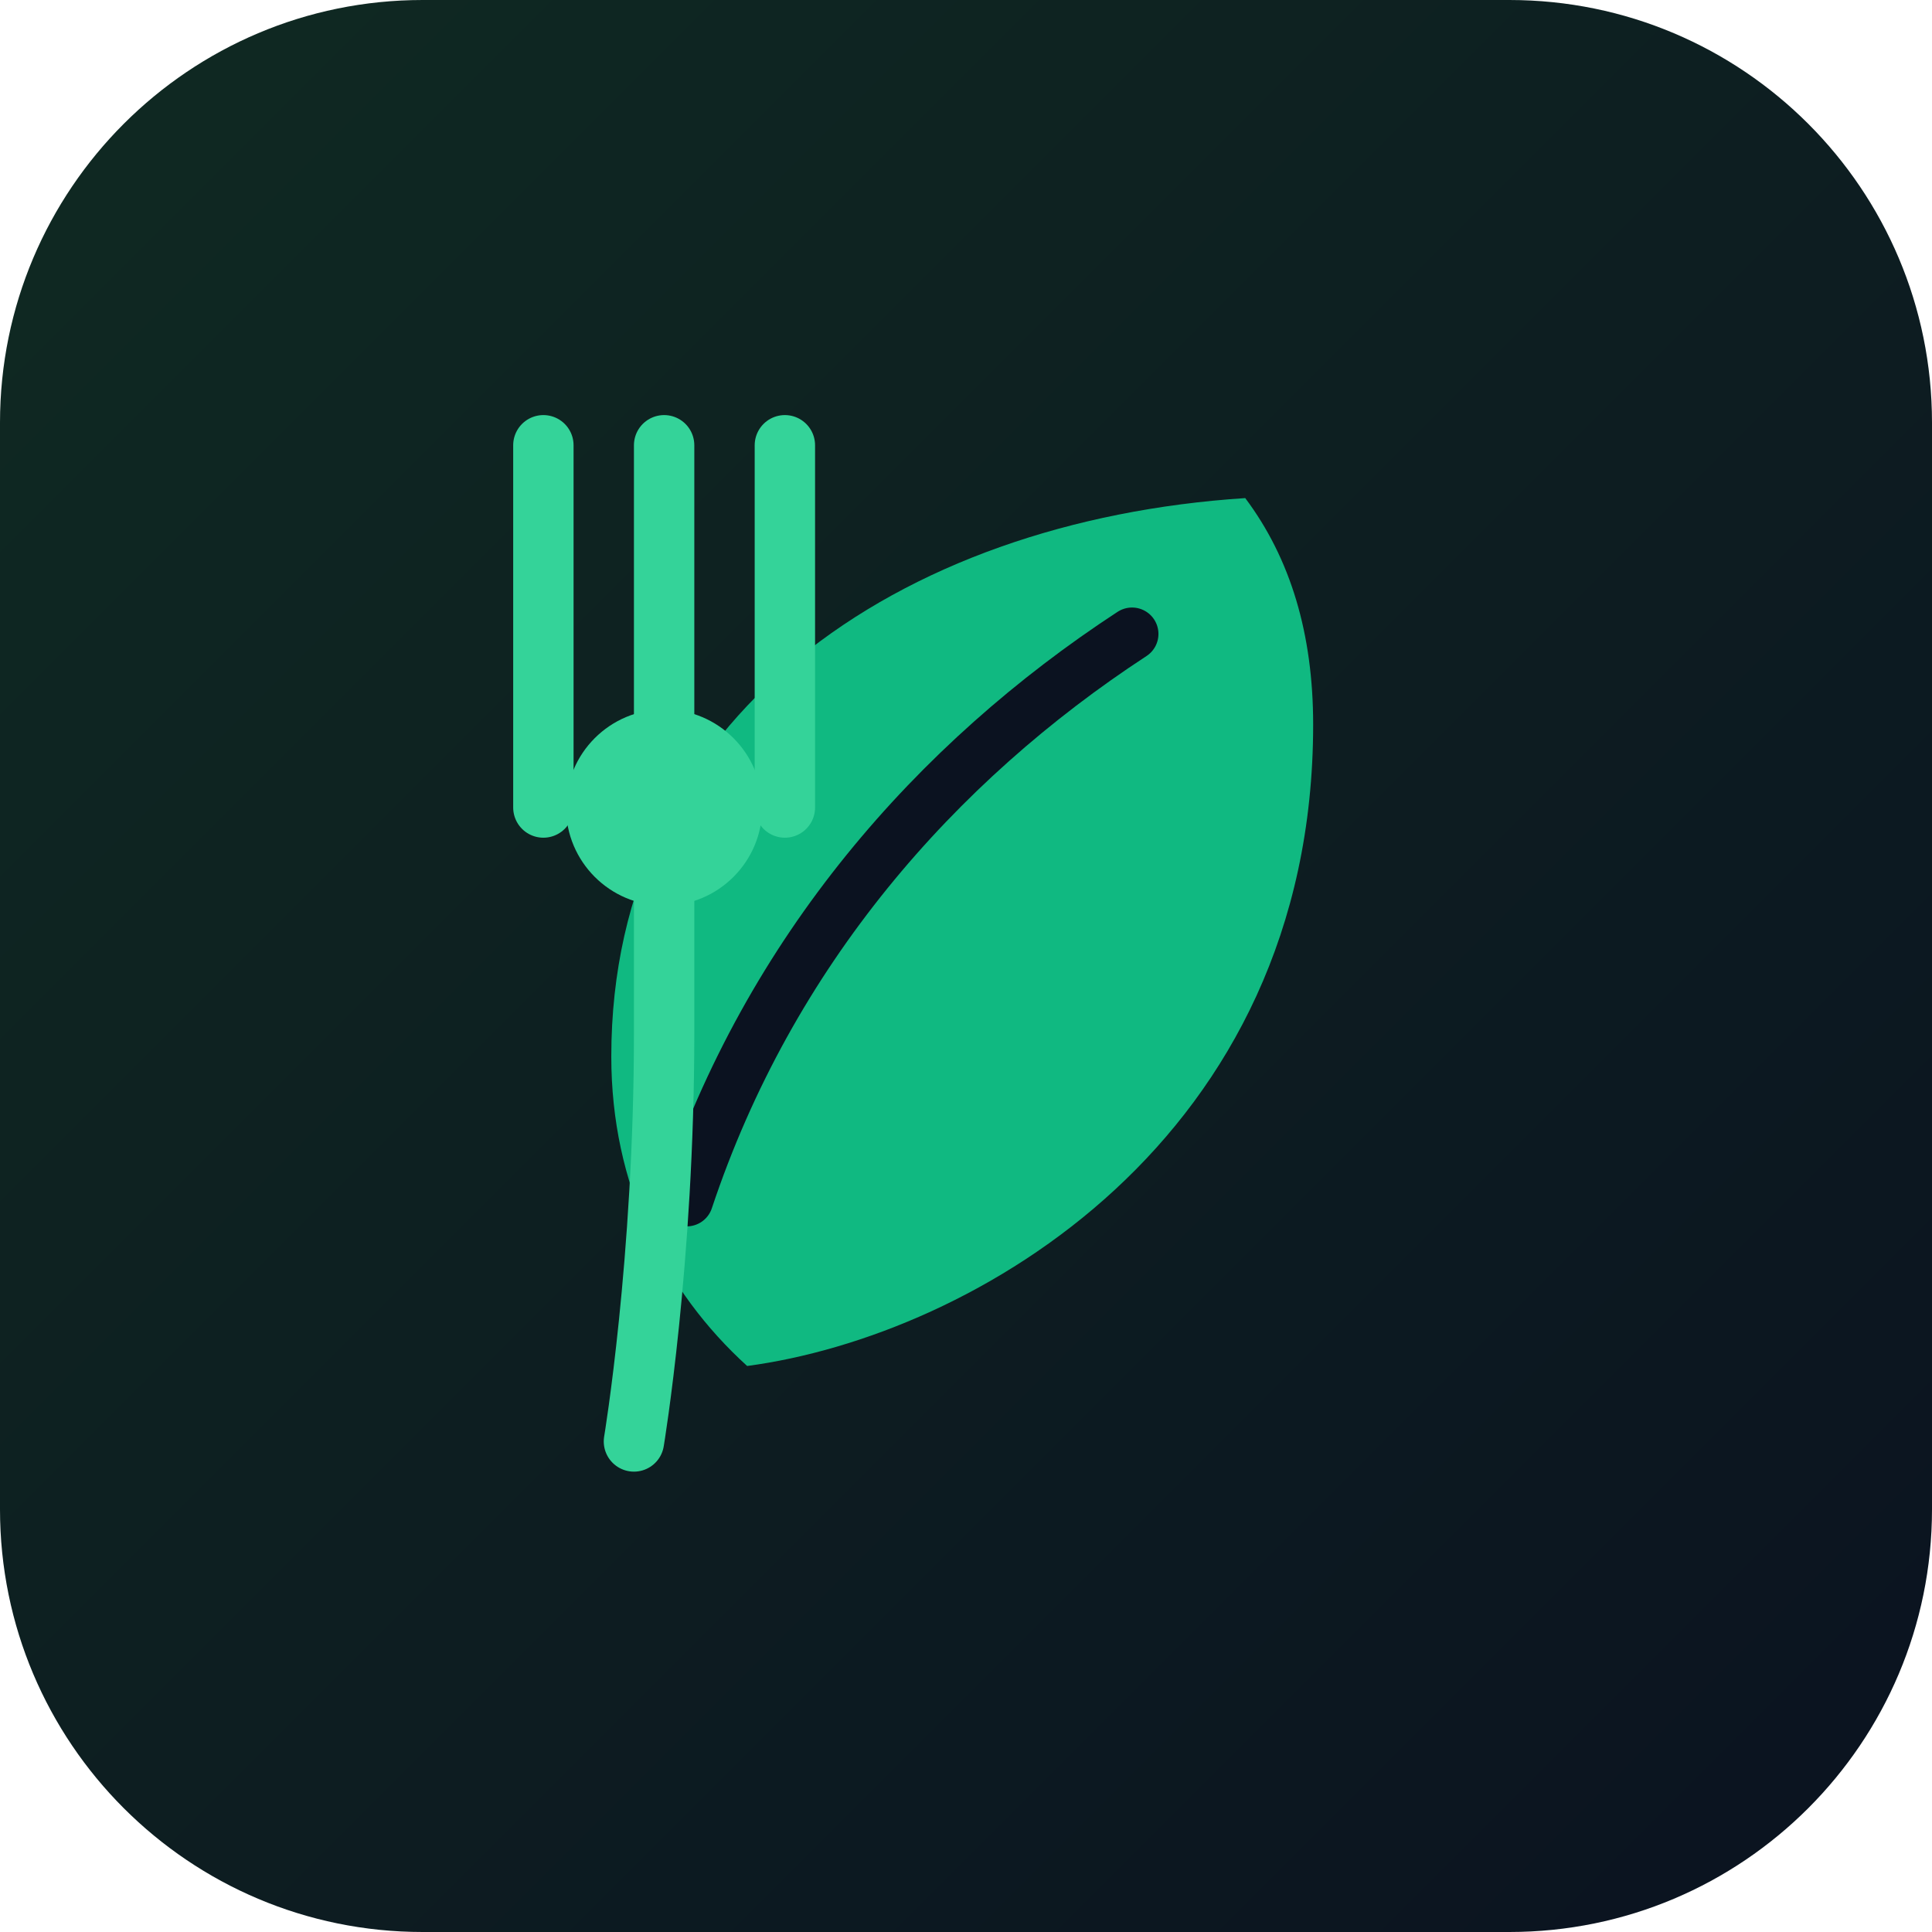
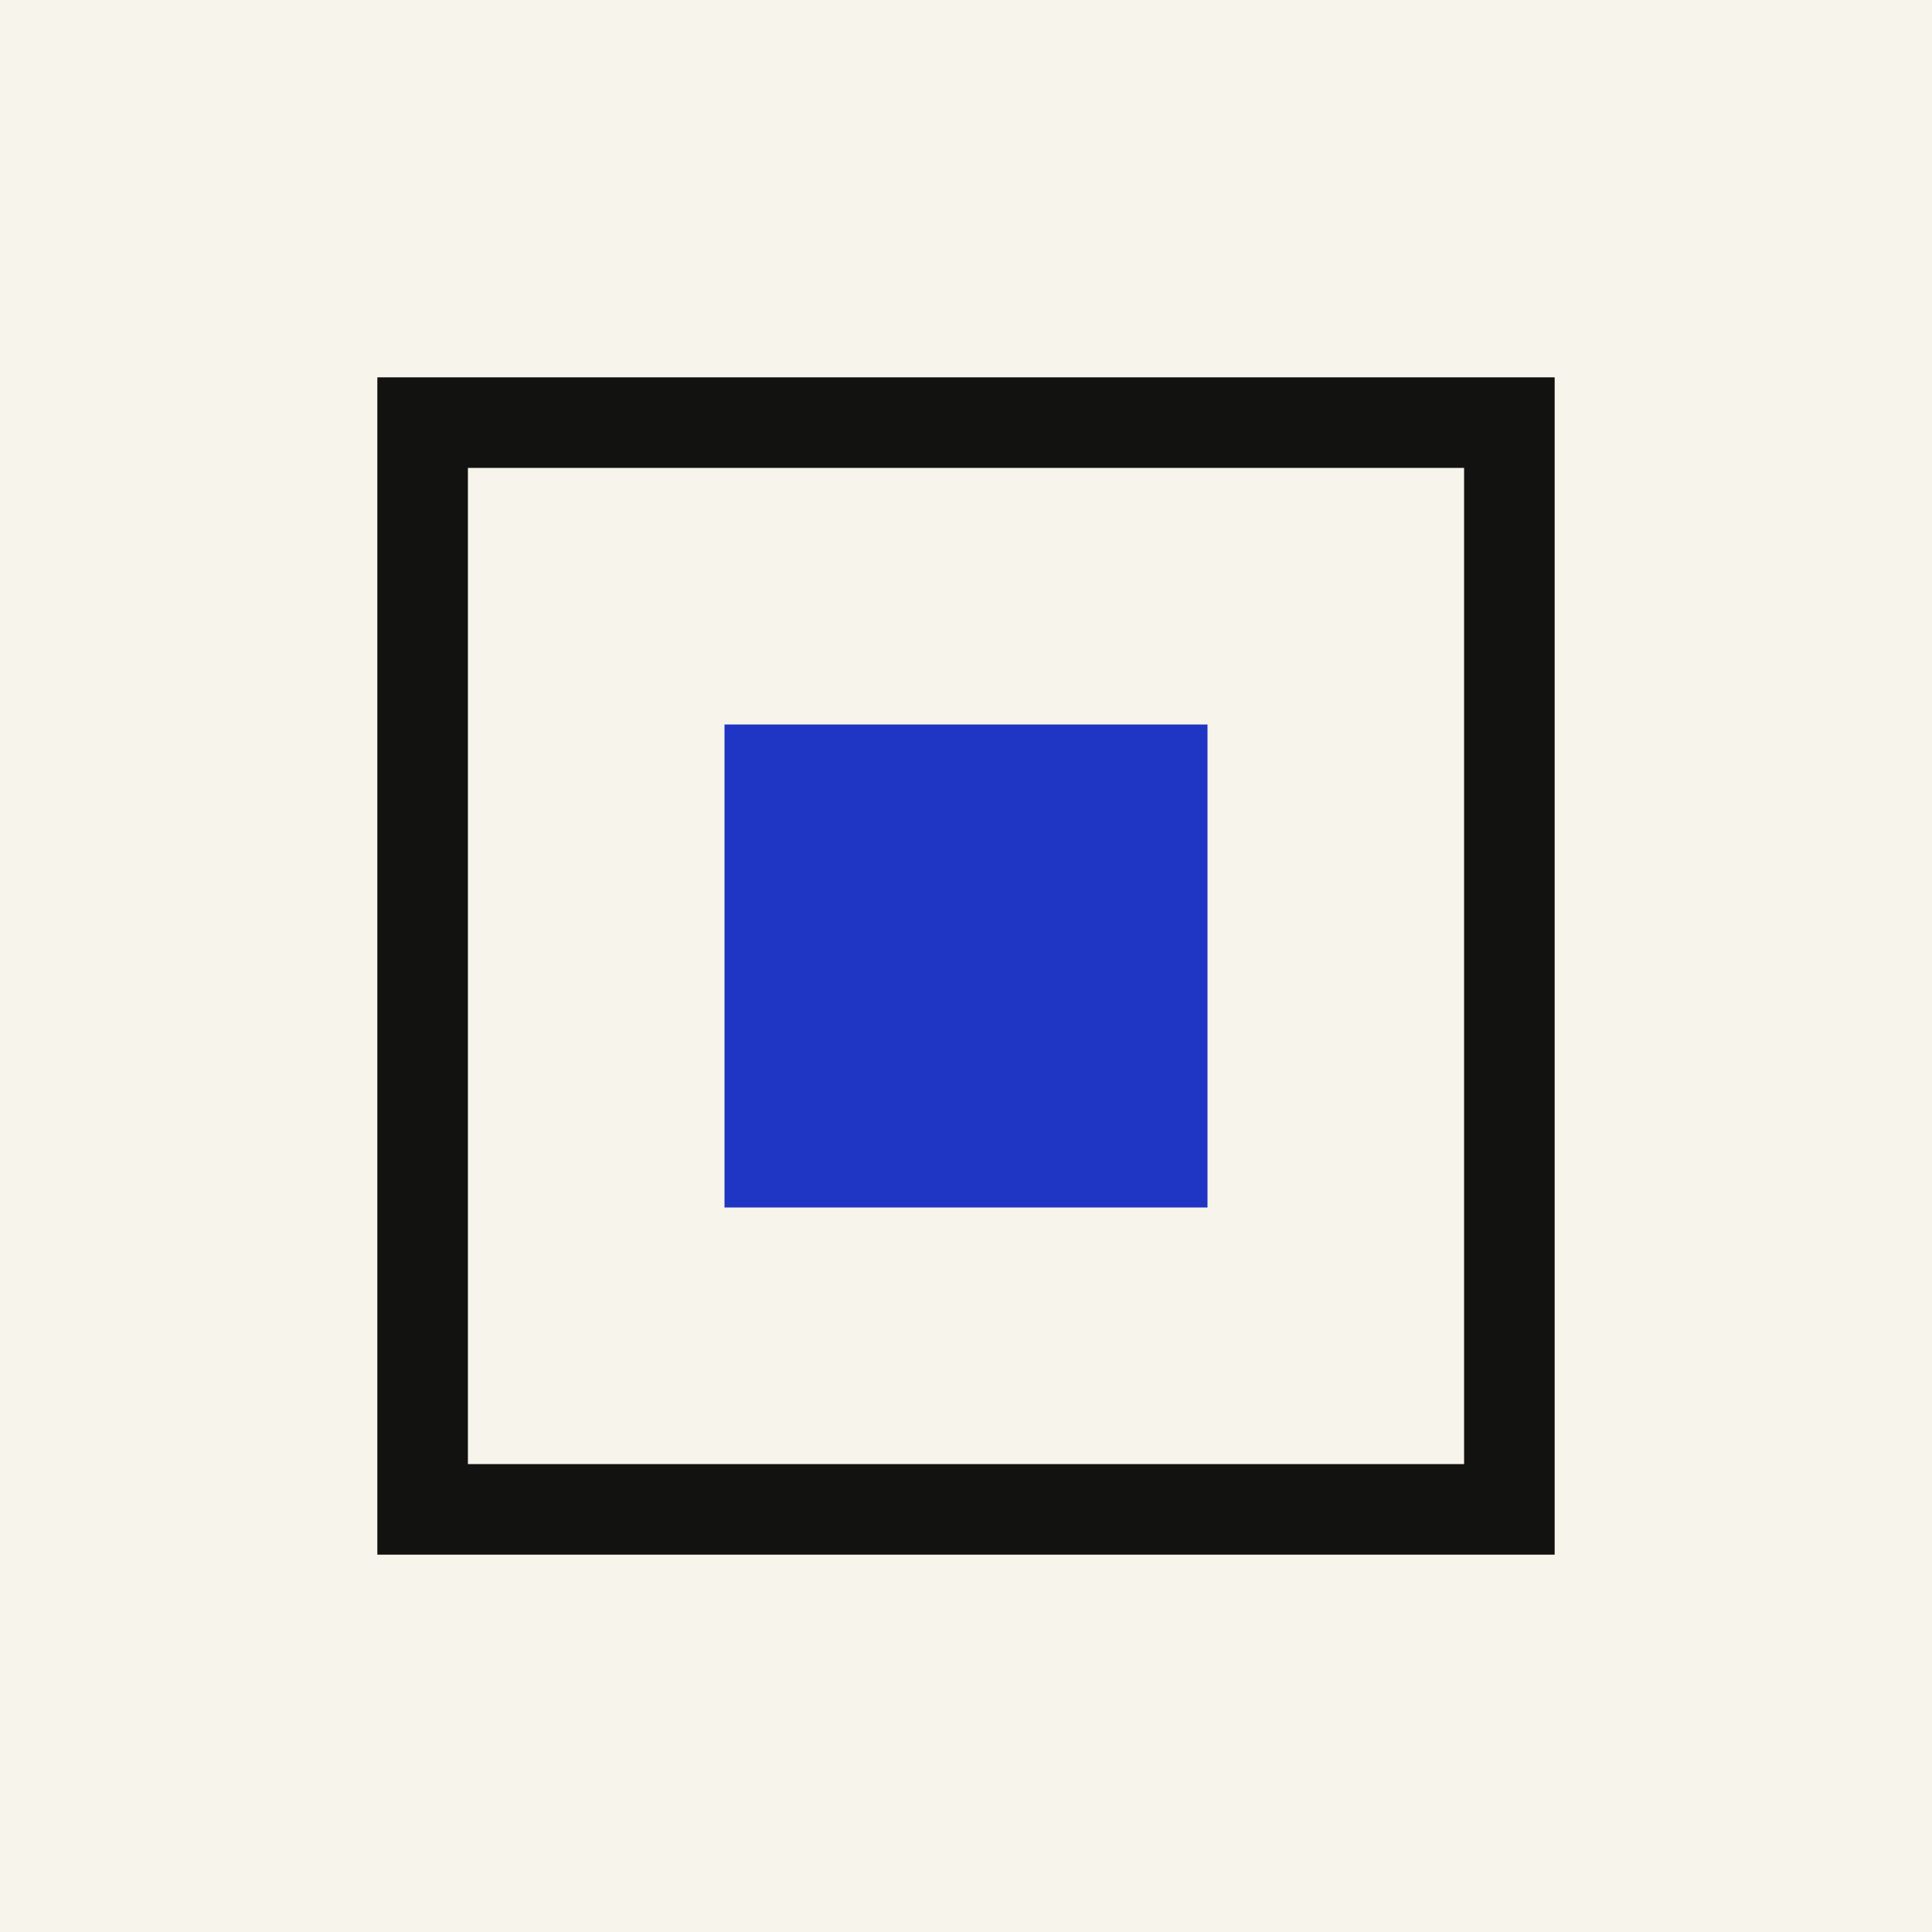
- <svg xmlns="http://www.w3.org/2000/svg" viewBox="0 0 512 512" width="512" height="512" role="img" aria-label="Nutrition Tracker">
-   <defs>
-     <linearGradient id="bg" x1="0" y1="0" x2="1" y2="1">
-       <stop offset="0" stop-color="#0f2a22" />
-       <stop offset="1" stop-color="#0b1220" />
-     </linearGradient>
-   </defs>
-   <rect width="512" height="512" rx="112" fill="url(#bg)" />
-   <path d="M330 132c-92 6-168 58-168 148 0 34 14 62 36 82 60-8 150-60 150-170 0-24-6-44-18-60z" fill="#10b981" />
-   <path d="M300 168c-52 34-96 84-118 150" fill="none" stroke="#0b1220" stroke-width="14" stroke-linecap="round" />
-   <g stroke="#34d399" stroke-width="16" stroke-linecap="round" fill="none">
-     <path d="M176 118v96" />
-     <path d="M208 118v96" />
-     <path d="M144 118v96" />
-     <path d="M176 214c0 0 0 40 0 60 0 60-8 108-8 108" />
-   </g>
-   <circle cx="176" cy="214" r="26" fill="#34d399" />
+ <svg xmlns="http://www.w3.org/2000/svg" viewBox="0 0 512 512" width="512" height="512" role="img" aria-label="Fuel">
+   <rect width="512" height="512" fill="#f7f4ec" />
+   <rect x="112" y="112" width="288" height="288" fill="none" stroke="#121210" stroke-width="24" />
+   <rect x="192" y="192" width="128" height="128" fill="#1f35c4" />
</svg>
